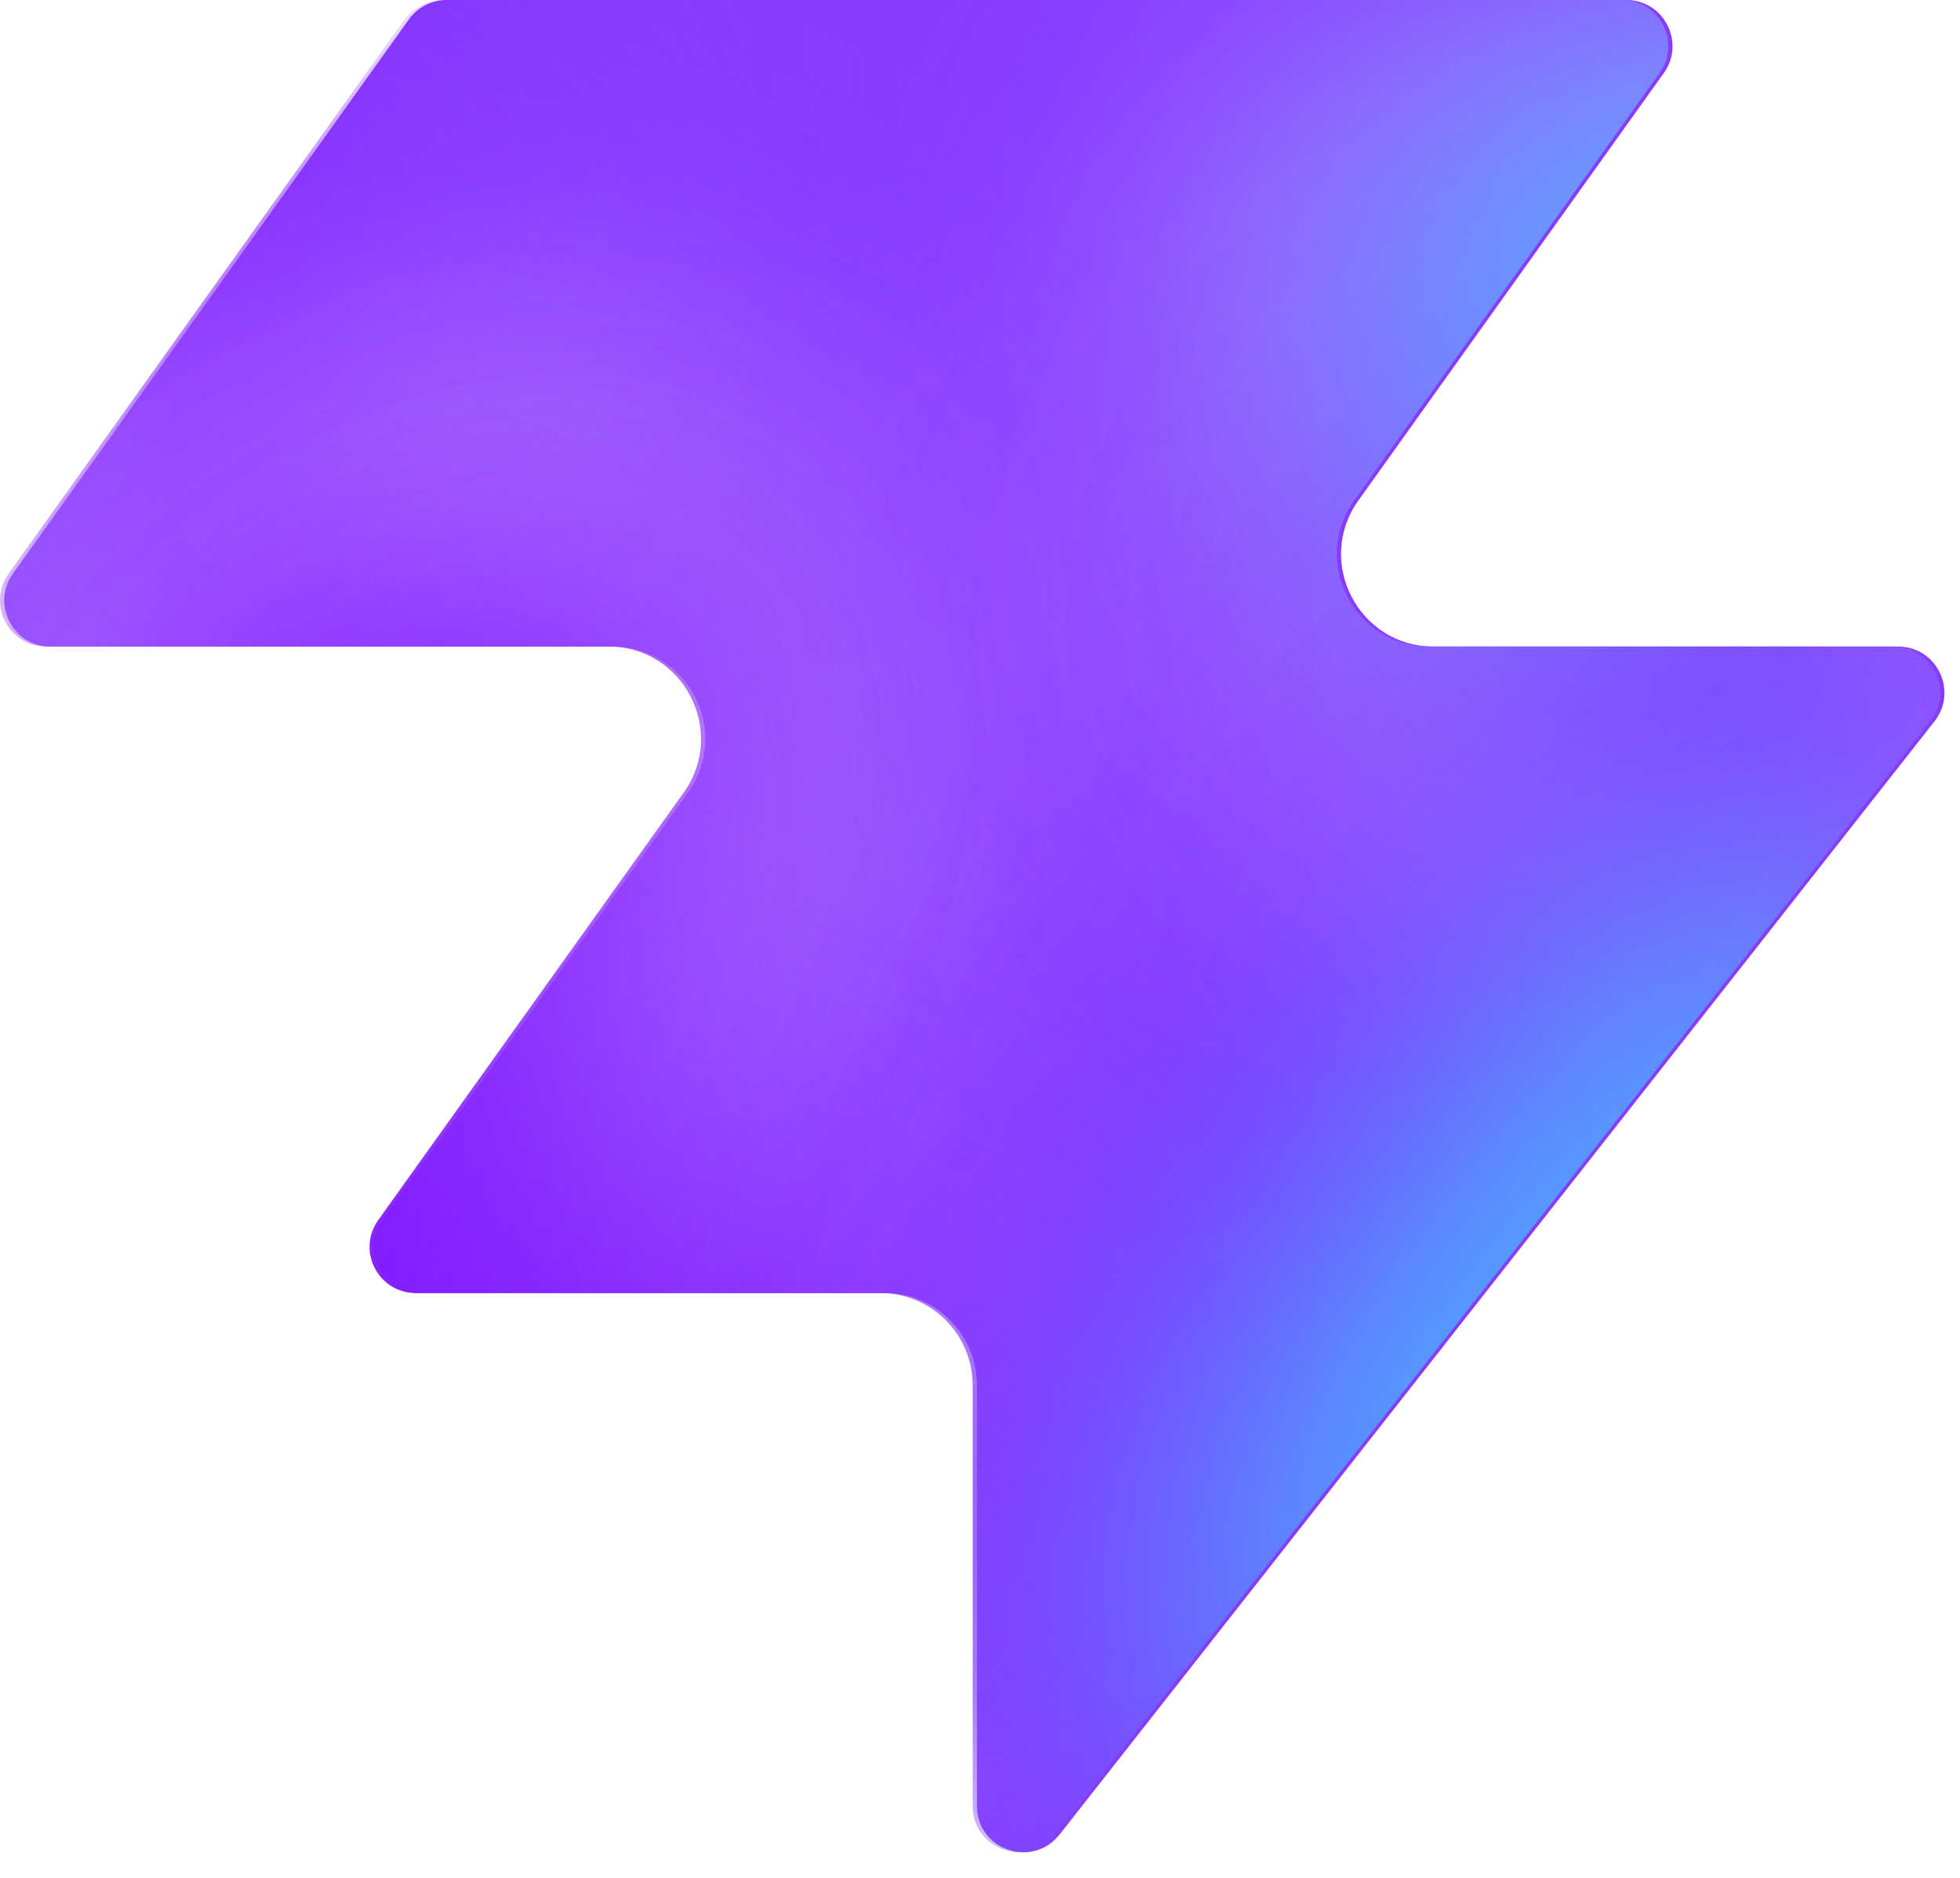
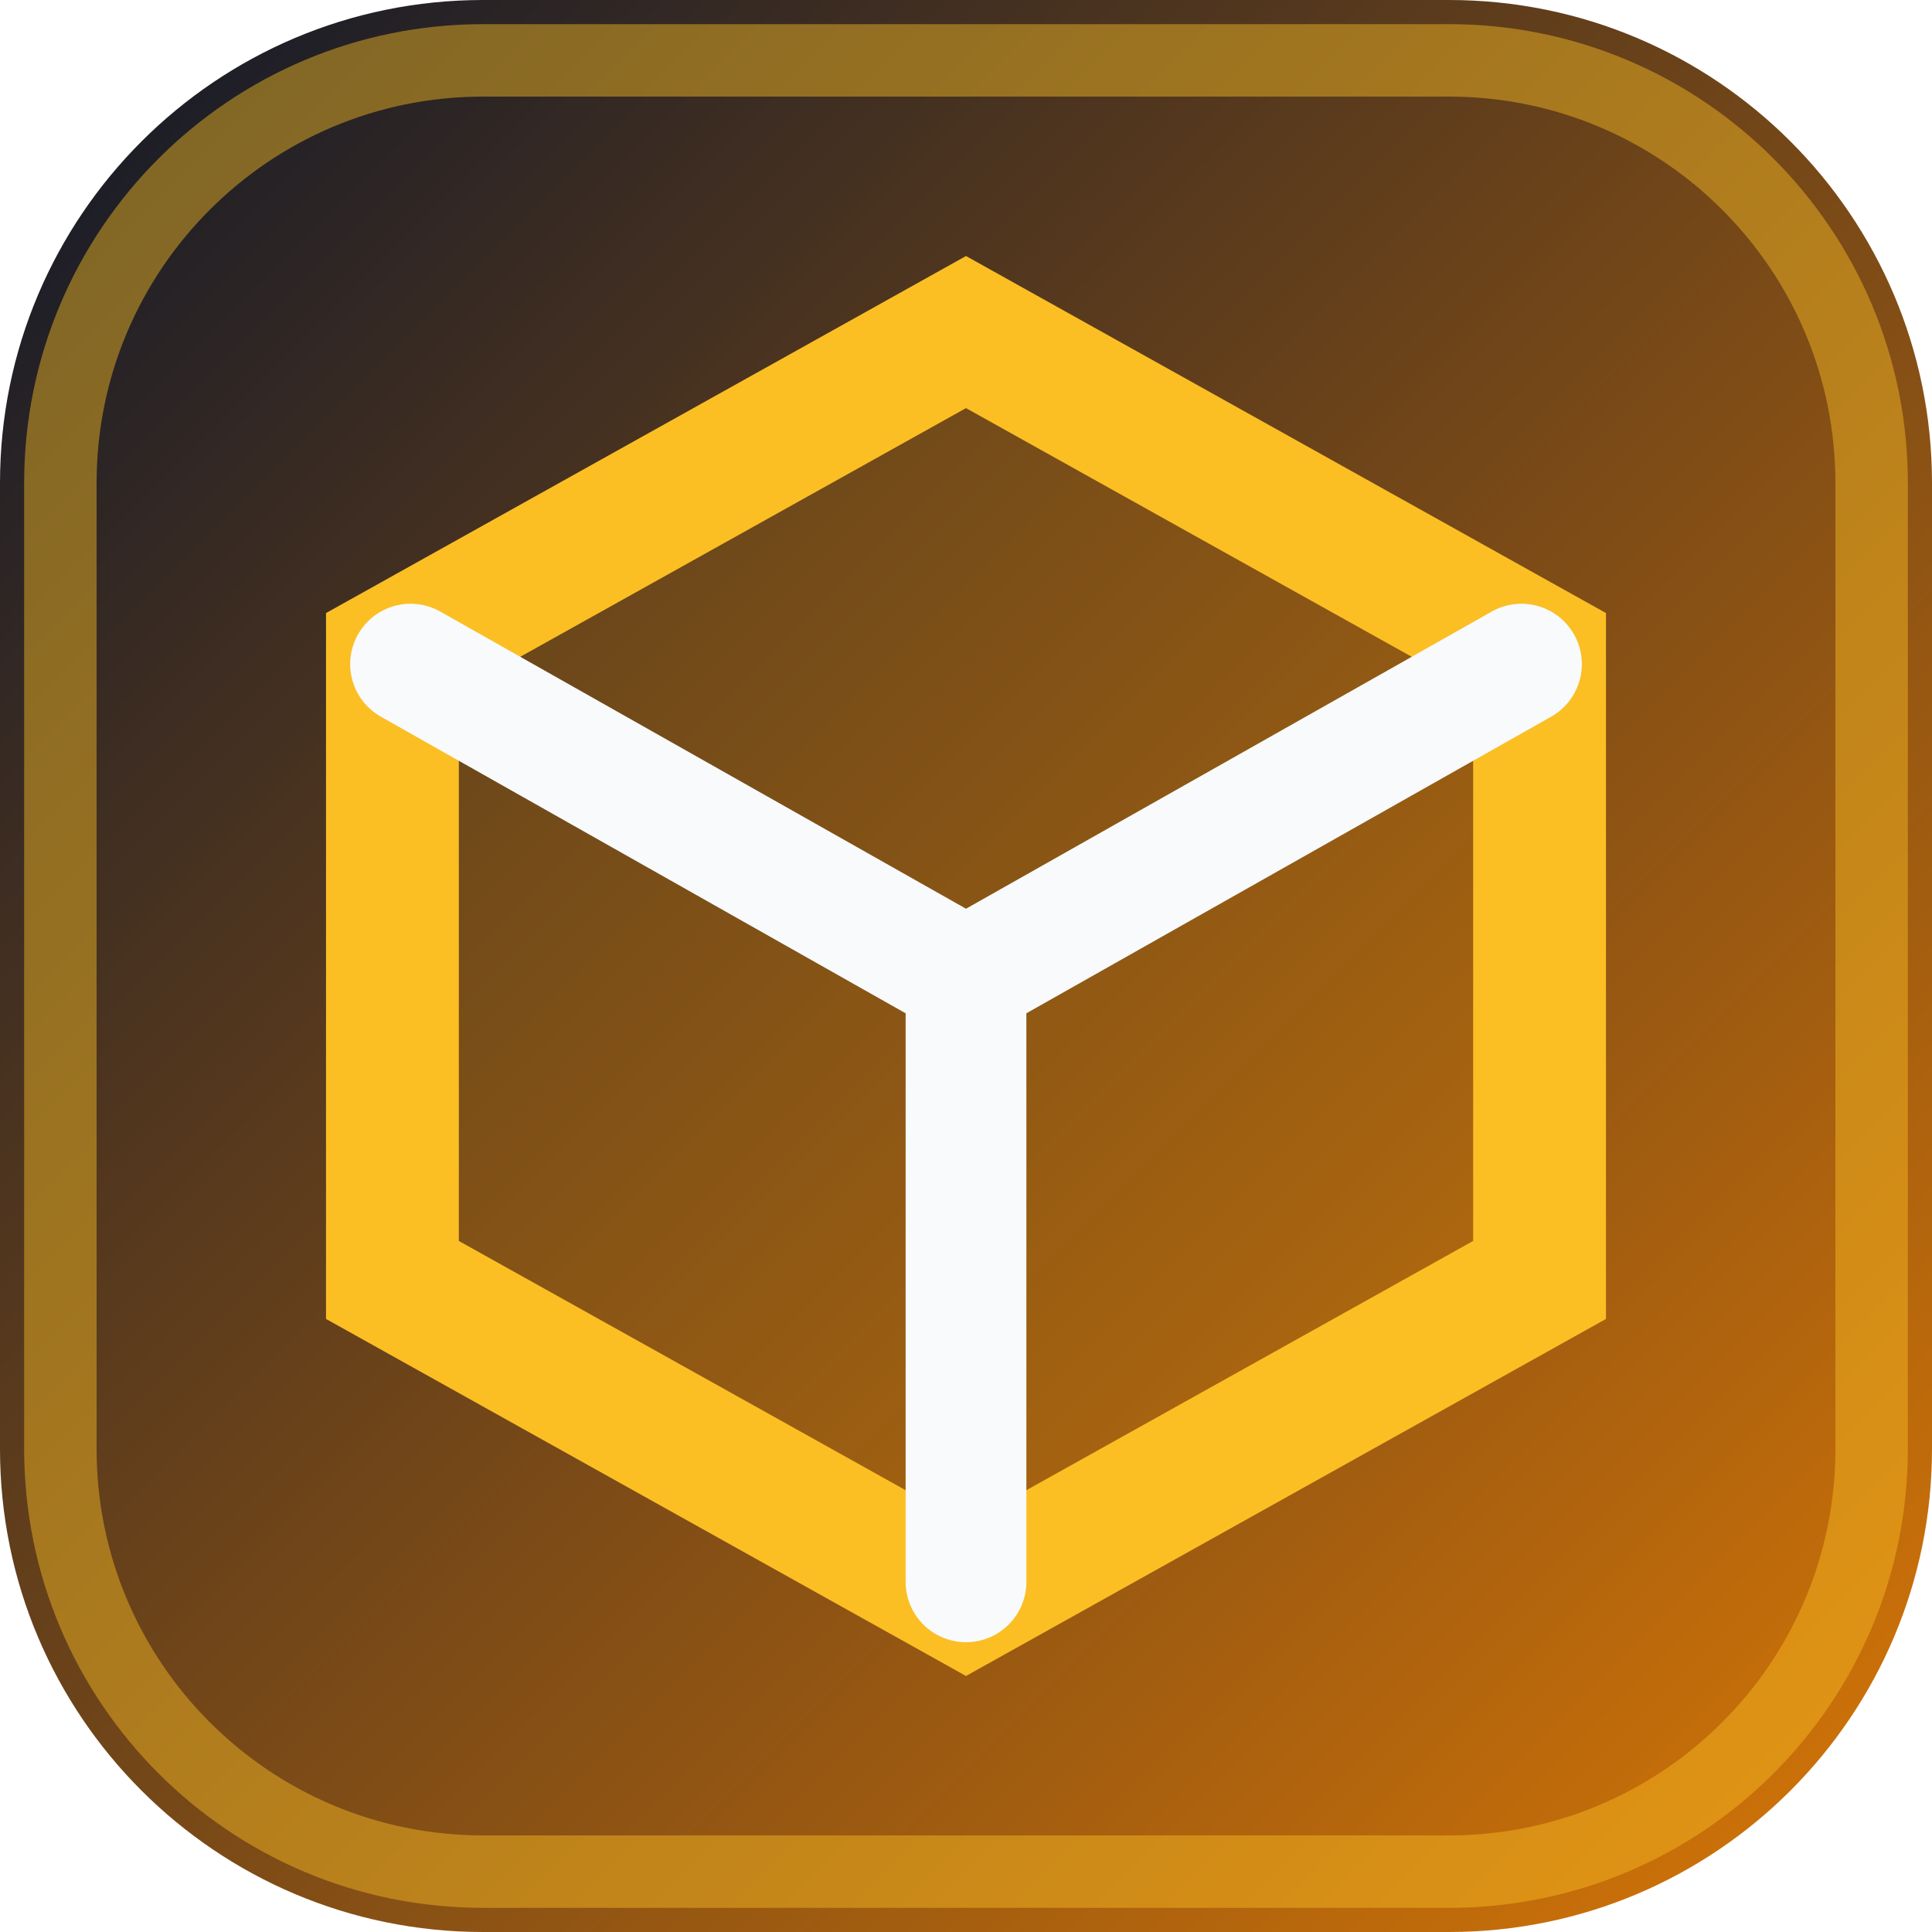
- <svg xmlns="http://www.w3.org/2000/svg" width="48" height="46" fill="none" viewBox="0 0 48 46">
-   <path fill="#863bff" d="M25.946 44.938c-.664.845-2.021.375-2.021-.698V33.937a2.26 2.26 0 0 0-2.262-2.262H10.287c-.92 0-1.456-1.04-.92-1.788l7.48-10.471c1.07-1.497 0-3.578-1.842-3.578H1.237c-.92 0-1.456-1.04-.92-1.788L10.013.474c.214-.297.556-.474.92-.474h28.894c.92 0 1.456 1.04.92 1.788l-7.48 10.471c-1.07 1.498 0 3.579 1.842 3.579h11.377c.943 0 1.473 1.088.89 1.83L25.947 44.94z" style="fill:#863bff;fill:color(display-p3 .525 .23 1);fill-opacity:1" />
-   <mask id="a" width="48" height="46" x="0" y="0" maskUnits="userSpaceOnUse" style="mask-type:alpha">
-     <path fill="#000" d="M25.842 44.938c-.664.844-2.021.375-2.021-.698V33.937a2.26 2.26 0 0 0-2.262-2.262H10.183c-.92 0-1.456-1.04-.92-1.788l7.48-10.471c1.07-1.498 0-3.579-1.842-3.579H1.133c-.92 0-1.456-1.04-.92-1.787L9.91.473c.214-.297.556-.474.92-.474h28.894c.92 0 1.456 1.04.92 1.788l-7.48 10.471c-1.07 1.498 0 3.578 1.842 3.578h11.377c.943 0 1.473 1.088.89 1.832L25.843 44.94z" style="fill:#000;fill-opacity:1" />
-   </mask>
-   <g mask="url(#a)">
-     <g filter="url(#b)">
-       <ellipse cx="5.508" cy="14.704" fill="#ede6ff" rx="5.508" ry="14.704" style="fill:#ede6ff;fill:color(display-p3 .927 .903 1);fill-opacity:1" transform="matrix(.00324 1 1 -.00324 -4.47 31.516)" />
-     </g>
-     <g filter="url(#c)">
-       <ellipse cx="10.399" cy="29.851" fill="#ede6ff" rx="10.399" ry="29.851" style="fill:#ede6ff;fill:color(display-p3 .927 .903 1);fill-opacity:1" transform="matrix(.00324 1 1 -.00324 -39.328 7.883)" />
-     </g>
-     <g filter="url(#d)">
-       <ellipse cx="5.508" cy="30.487" fill="#7e14ff" rx="5.508" ry="30.487" style="fill:#7e14ff;fill:color(display-p3 .492 .077 1);fill-opacity:1" transform="rotate(89.814 -25.913 -14.639)scale(1 -1)" />
-     </g>
-     <g filter="url(#e)">
-       <ellipse cx="5.508" cy="30.599" fill="#7e14ff" rx="5.508" ry="30.599" style="fill:#7e14ff;fill:color(display-p3 .492 .077 1);fill-opacity:1" transform="rotate(89.814 -32.644 -3.334)scale(1 -1)" />
-     </g>
-     <g filter="url(#f)">
-       <ellipse cx="5.508" cy="30.599" fill="#7e14ff" rx="5.508" ry="30.599" style="fill:#7e14ff;fill:color(display-p3 .492 .077 1);fill-opacity:1" transform="matrix(.00324 1 1 -.00324 -34.34 30.47)" />
-     </g>
-     <g filter="url(#g)">
-       <ellipse cx="14.072" cy="22.078" fill="#ede6ff" rx="14.072" ry="22.078" style="fill:#ede6ff;fill:color(display-p3 .927 .903 1);fill-opacity:1" transform="rotate(93.35 24.506 48.493)scale(-1 1)" />
-     </g>
-     <g filter="url(#h)">
-       <ellipse cx="3.47" cy="21.501" fill="#7e14ff" rx="3.47" ry="21.501" style="fill:#7e14ff;fill:color(display-p3 .492 .077 1);fill-opacity:1" transform="rotate(89.009 28.708 47.59)scale(-1 1)" />
-     </g>
-     <g filter="url(#i)">
-       <ellipse cx="3.47" cy="21.501" fill="#7e14ff" rx="3.47" ry="21.501" style="fill:#7e14ff;fill:color(display-p3 .492 .077 1);fill-opacity:1" transform="rotate(89.009 28.708 47.59)scale(-1 1)" />
-     </g>
-     <g filter="url(#j)">
-       <ellipse cx=".387" cy="8.972" fill="#7e14ff" rx="4.407" ry="29.108" style="fill:#7e14ff;fill:color(display-p3 .492 .077 1);fill-opacity:1" transform="rotate(39.51 .387 8.972)" />
-     </g>
-     <g filter="url(#k)">
-       <ellipse cx="47.523" cy="-6.092" fill="#7e14ff" rx="4.407" ry="29.108" style="fill:#7e14ff;fill:color(display-p3 .492 .077 1);fill-opacity:1" transform="rotate(37.892 47.523 -6.092)" />
-     </g>
-     <g filter="url(#l)">
-       <ellipse cx="41.412" cy="6.333" fill="#47bfff" rx="5.971" ry="9.665" style="fill:#47bfff;fill:color(display-p3 .28 .748 1);fill-opacity:1" transform="rotate(37.892 41.412 6.333)" />
-     </g>
-     <g filter="url(#m)">
-       <ellipse cx="-1.879" cy="38.332" fill="#7e14ff" rx="4.407" ry="29.108" style="fill:#7e14ff;fill:color(display-p3 .492 .077 1);fill-opacity:1" transform="rotate(37.892 -1.88 38.332)" />
-     </g>
-     <g filter="url(#n)">
-       <ellipse cx="-1.879" cy="38.332" fill="#7e14ff" rx="4.407" ry="29.108" style="fill:#7e14ff;fill:color(display-p3 .492 .077 1);fill-opacity:1" transform="rotate(37.892 -1.88 38.332)" />
-     </g>
-     <g filter="url(#o)">
-       <ellipse cx="35.651" cy="29.907" fill="#7e14ff" rx="4.407" ry="29.108" style="fill:#7e14ff;fill:color(display-p3 .492 .077 1);fill-opacity:1" transform="rotate(37.892 35.651 29.907)" />
-     </g>
-     <g filter="url(#p)">
-       <ellipse cx="38.418" cy="32.4" fill="#47bfff" rx="5.971" ry="15.297" style="fill:#47bfff;fill:color(display-p3 .28 .748 1);fill-opacity:1" transform="rotate(37.892 38.418 32.4)" />
-     </g>
-   </g>
+ <svg xmlns="http://www.w3.org/2000/svg" viewBox="0 0 32 32" fill="none">
  <defs>
-     <filter id="b" width="60.045" height="41.654" x="-19.77" y="16.149" color-interpolation-filters="sRGB" filterUnits="userSpaceOnUse">
-       <feFlood flood-opacity="0" result="BackgroundImageFix" />
-       <feBlend in="SourceGraphic" in2="BackgroundImageFix" result="shape" />
-       <feGaussianBlur result="effect1_foregroundBlur_2002_17158" stdDeviation="7.659" />
-     </filter>
-     <filter id="c" width="90.34" height="51.437" x="-54.613" y="-7.533" color-interpolation-filters="sRGB" filterUnits="userSpaceOnUse">
-       <feFlood flood-opacity="0" result="BackgroundImageFix" />
-       <feBlend in="SourceGraphic" in2="BackgroundImageFix" result="shape" />
-       <feGaussianBlur result="effect1_foregroundBlur_2002_17158" stdDeviation="7.659" />
-     </filter>
-     <filter id="d" width="79.355" height="29.4" x="-49.64" y="2.03" color-interpolation-filters="sRGB" filterUnits="userSpaceOnUse">
-       <feFlood flood-opacity="0" result="BackgroundImageFix" />
-       <feBlend in="SourceGraphic" in2="BackgroundImageFix" result="shape" />
-       <feGaussianBlur result="effect1_foregroundBlur_2002_17158" stdDeviation="4.596" />
-     </filter>
-     <filter id="e" width="79.579" height="29.4" x="-45.045" y="20.029" color-interpolation-filters="sRGB" filterUnits="userSpaceOnUse">
-       <feFlood flood-opacity="0" result="BackgroundImageFix" />
-       <feBlend in="SourceGraphic" in2="BackgroundImageFix" result="shape" />
-       <feGaussianBlur result="effect1_foregroundBlur_2002_17158" stdDeviation="4.596" />
-     </filter>
-     <filter id="f" width="79.579" height="29.4" x="-43.513" y="21.178" color-interpolation-filters="sRGB" filterUnits="userSpaceOnUse">
-       <feFlood flood-opacity="0" result="BackgroundImageFix" />
-       <feBlend in="SourceGraphic" in2="BackgroundImageFix" result="shape" />
-       <feGaussianBlur result="effect1_foregroundBlur_2002_17158" stdDeviation="4.596" />
-     </filter>
-     <filter id="g" width="74.749" height="58.852" x="15.756" y="-17.901" color-interpolation-filters="sRGB" filterUnits="userSpaceOnUse">
-       <feFlood flood-opacity="0" result="BackgroundImageFix" />
-       <feBlend in="SourceGraphic" in2="BackgroundImageFix" result="shape" />
-       <feGaussianBlur result="effect1_foregroundBlur_2002_17158" stdDeviation="7.659" />
-     </filter>
-     <filter id="h" width="61.377" height="25.362" x="23.548" y="2.284" color-interpolation-filters="sRGB" filterUnits="userSpaceOnUse">
-       <feFlood flood-opacity="0" result="BackgroundImageFix" />
-       <feBlend in="SourceGraphic" in2="BackgroundImageFix" result="shape" />
-       <feGaussianBlur result="effect1_foregroundBlur_2002_17158" stdDeviation="4.596" />
-     </filter>
-     <filter id="i" width="61.377" height="25.362" x="23.548" y="2.284" color-interpolation-filters="sRGB" filterUnits="userSpaceOnUse">
-       <feFlood flood-opacity="0" result="BackgroundImageFix" />
-       <feBlend in="SourceGraphic" in2="BackgroundImageFix" result="shape" />
-       <feGaussianBlur result="effect1_foregroundBlur_2002_17158" stdDeviation="4.596" />
-     </filter>
-     <filter id="j" width="56.045" height="63.649" x="-27.636" y="-22.853" color-interpolation-filters="sRGB" filterUnits="userSpaceOnUse">
-       <feFlood flood-opacity="0" result="BackgroundImageFix" />
-       <feBlend in="SourceGraphic" in2="BackgroundImageFix" result="shape" />
-       <feGaussianBlur result="effect1_foregroundBlur_2002_17158" stdDeviation="4.596" />
-     </filter>
-     <filter id="k" width="54.814" height="64.646" x="20.116" y="-38.415" color-interpolation-filters="sRGB" filterUnits="userSpaceOnUse">
-       <feFlood flood-opacity="0" result="BackgroundImageFix" />
-       <feBlend in="SourceGraphic" in2="BackgroundImageFix" result="shape" />
-       <feGaussianBlur result="effect1_foregroundBlur_2002_17158" stdDeviation="4.596" />
-     </filter>
-     <filter id="l" width="33.541" height="35.313" x="24.641" y="-11.323" color-interpolation-filters="sRGB" filterUnits="userSpaceOnUse">
-       <feFlood flood-opacity="0" result="BackgroundImageFix" />
-       <feBlend in="SourceGraphic" in2="BackgroundImageFix" result="shape" />
-       <feGaussianBlur result="effect1_foregroundBlur_2002_17158" stdDeviation="4.596" />
-     </filter>
-     <filter id="m" width="54.814" height="64.646" x="-29.286" y="6.009" color-interpolation-filters="sRGB" filterUnits="userSpaceOnUse">
-       <feFlood flood-opacity="0" result="BackgroundImageFix" />
-       <feBlend in="SourceGraphic" in2="BackgroundImageFix" result="shape" />
-       <feGaussianBlur result="effect1_foregroundBlur_2002_17158" stdDeviation="4.596" />
-     </filter>
-     <filter id="n" width="54.814" height="64.646" x="-29.286" y="6.009" color-interpolation-filters="sRGB" filterUnits="userSpaceOnUse">
-       <feFlood flood-opacity="0" result="BackgroundImageFix" />
-       <feBlend in="SourceGraphic" in2="BackgroundImageFix" result="shape" />
-       <feGaussianBlur result="effect1_foregroundBlur_2002_17158" stdDeviation="4.596" />
-     </filter>
-     <filter id="o" width="54.814" height="64.646" x="8.244" y="-2.416" color-interpolation-filters="sRGB" filterUnits="userSpaceOnUse">
-       <feFlood flood-opacity="0" result="BackgroundImageFix" />
-       <feBlend in="SourceGraphic" in2="BackgroundImageFix" result="shape" />
-       <feGaussianBlur result="effect1_foregroundBlur_2002_17158" stdDeviation="4.596" />
-     </filter>
-     <filter id="p" width="39.409" height="43.623" x="18.713" y="10.588" color-interpolation-filters="sRGB" filterUnits="userSpaceOnUse">
-       <feFlood flood-opacity="0" result="BackgroundImageFix" />
-       <feBlend in="SourceGraphic" in2="BackgroundImageFix" result="shape" />
-       <feGaussianBlur result="effect1_foregroundBlur_2002_17158" stdDeviation="4.596" />
-     </filter>
+     <linearGradient id="olivelasBg" x1="0" y1="0" x2="32" y2="32" gradientUnits="userSpaceOnUse">
+       <stop offset="0%" stop-color="#0f172a" />
+       <stop offset="100%" stop-color="#d97706" />
+     </linearGradient>
  </defs>
+   <rect width="32" height="32" rx="8" fill="url(#olivelasBg)" />
+   <rect x="1" y="1" width="30" height="30" rx="7" stroke="#fbbf24" stroke-opacity="0.45" stroke-width="1.2" />
+   <path d="M16 5.5L25.5 10.8V21.2L16 26.5L6.5 21.2V10.8L16 5.5Z" stroke="#fbbf24" stroke-width="2.2" fill="rgba(245,158,11,0.18)" />
+   <path d="M6.8 11L16 16.2L25.2 11M16 16.2V26.2" stroke="#f8fafc" stroke-width="2" stroke-linecap="round" />
</svg>
